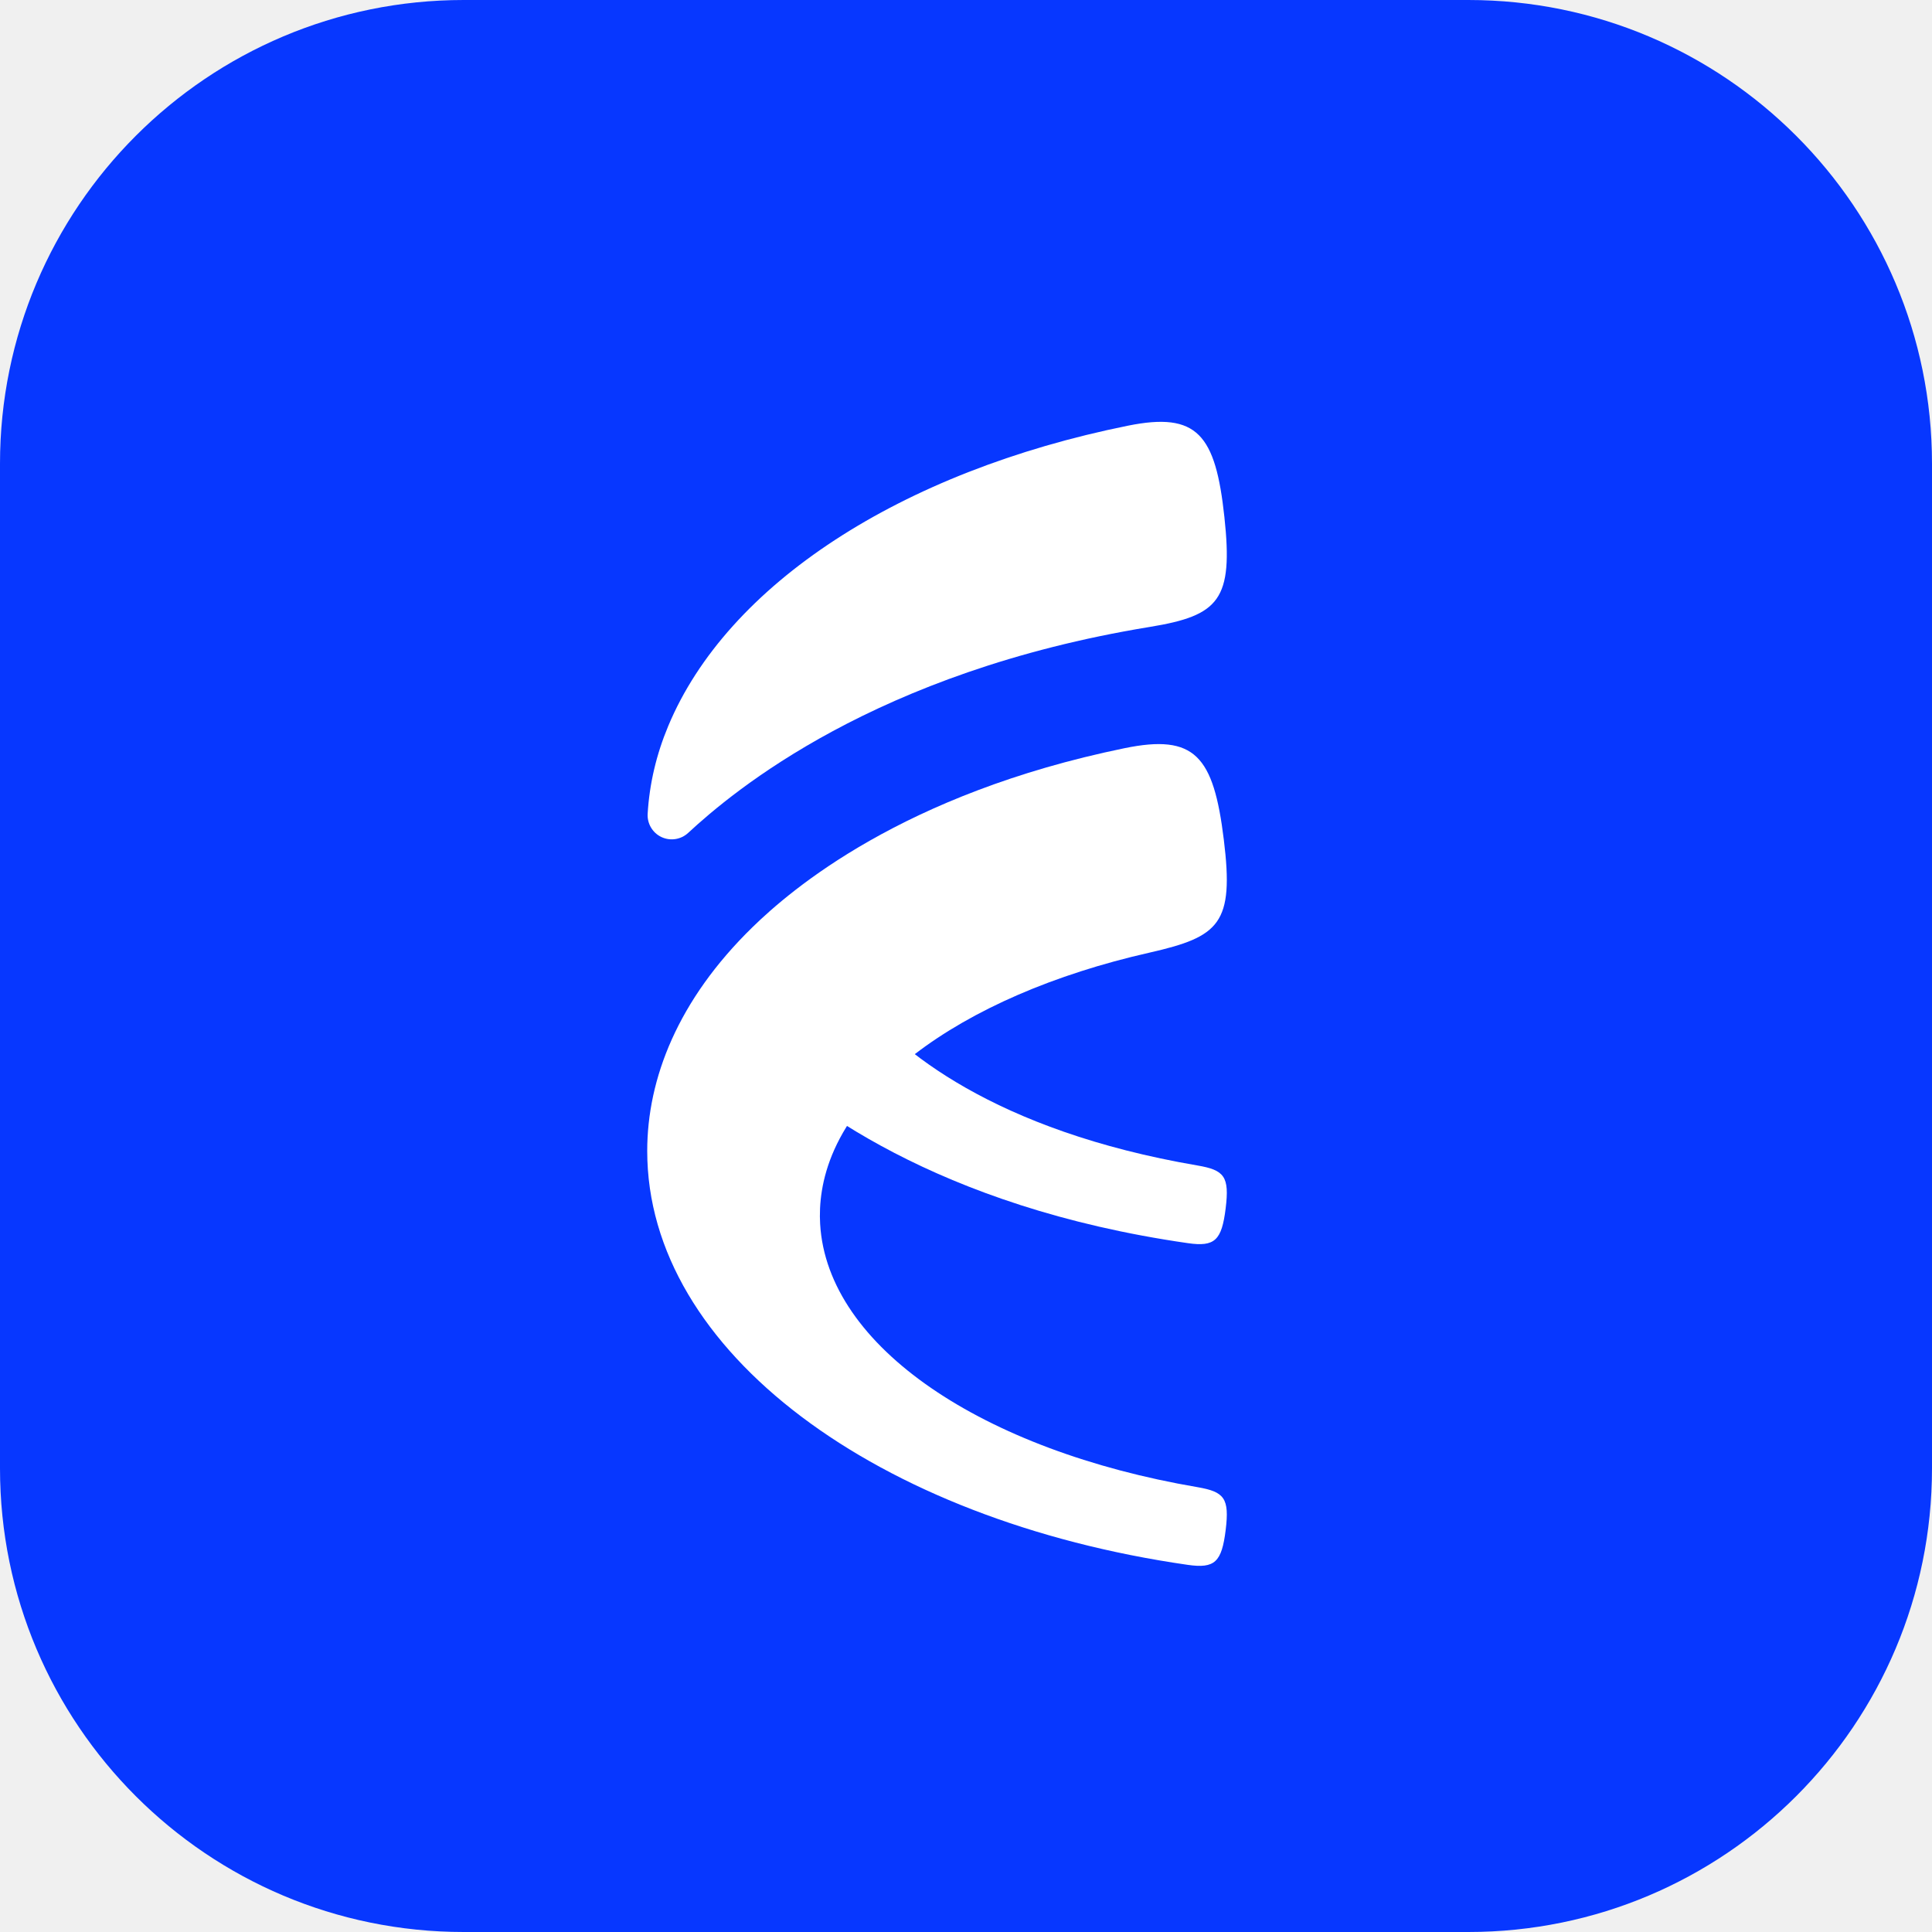
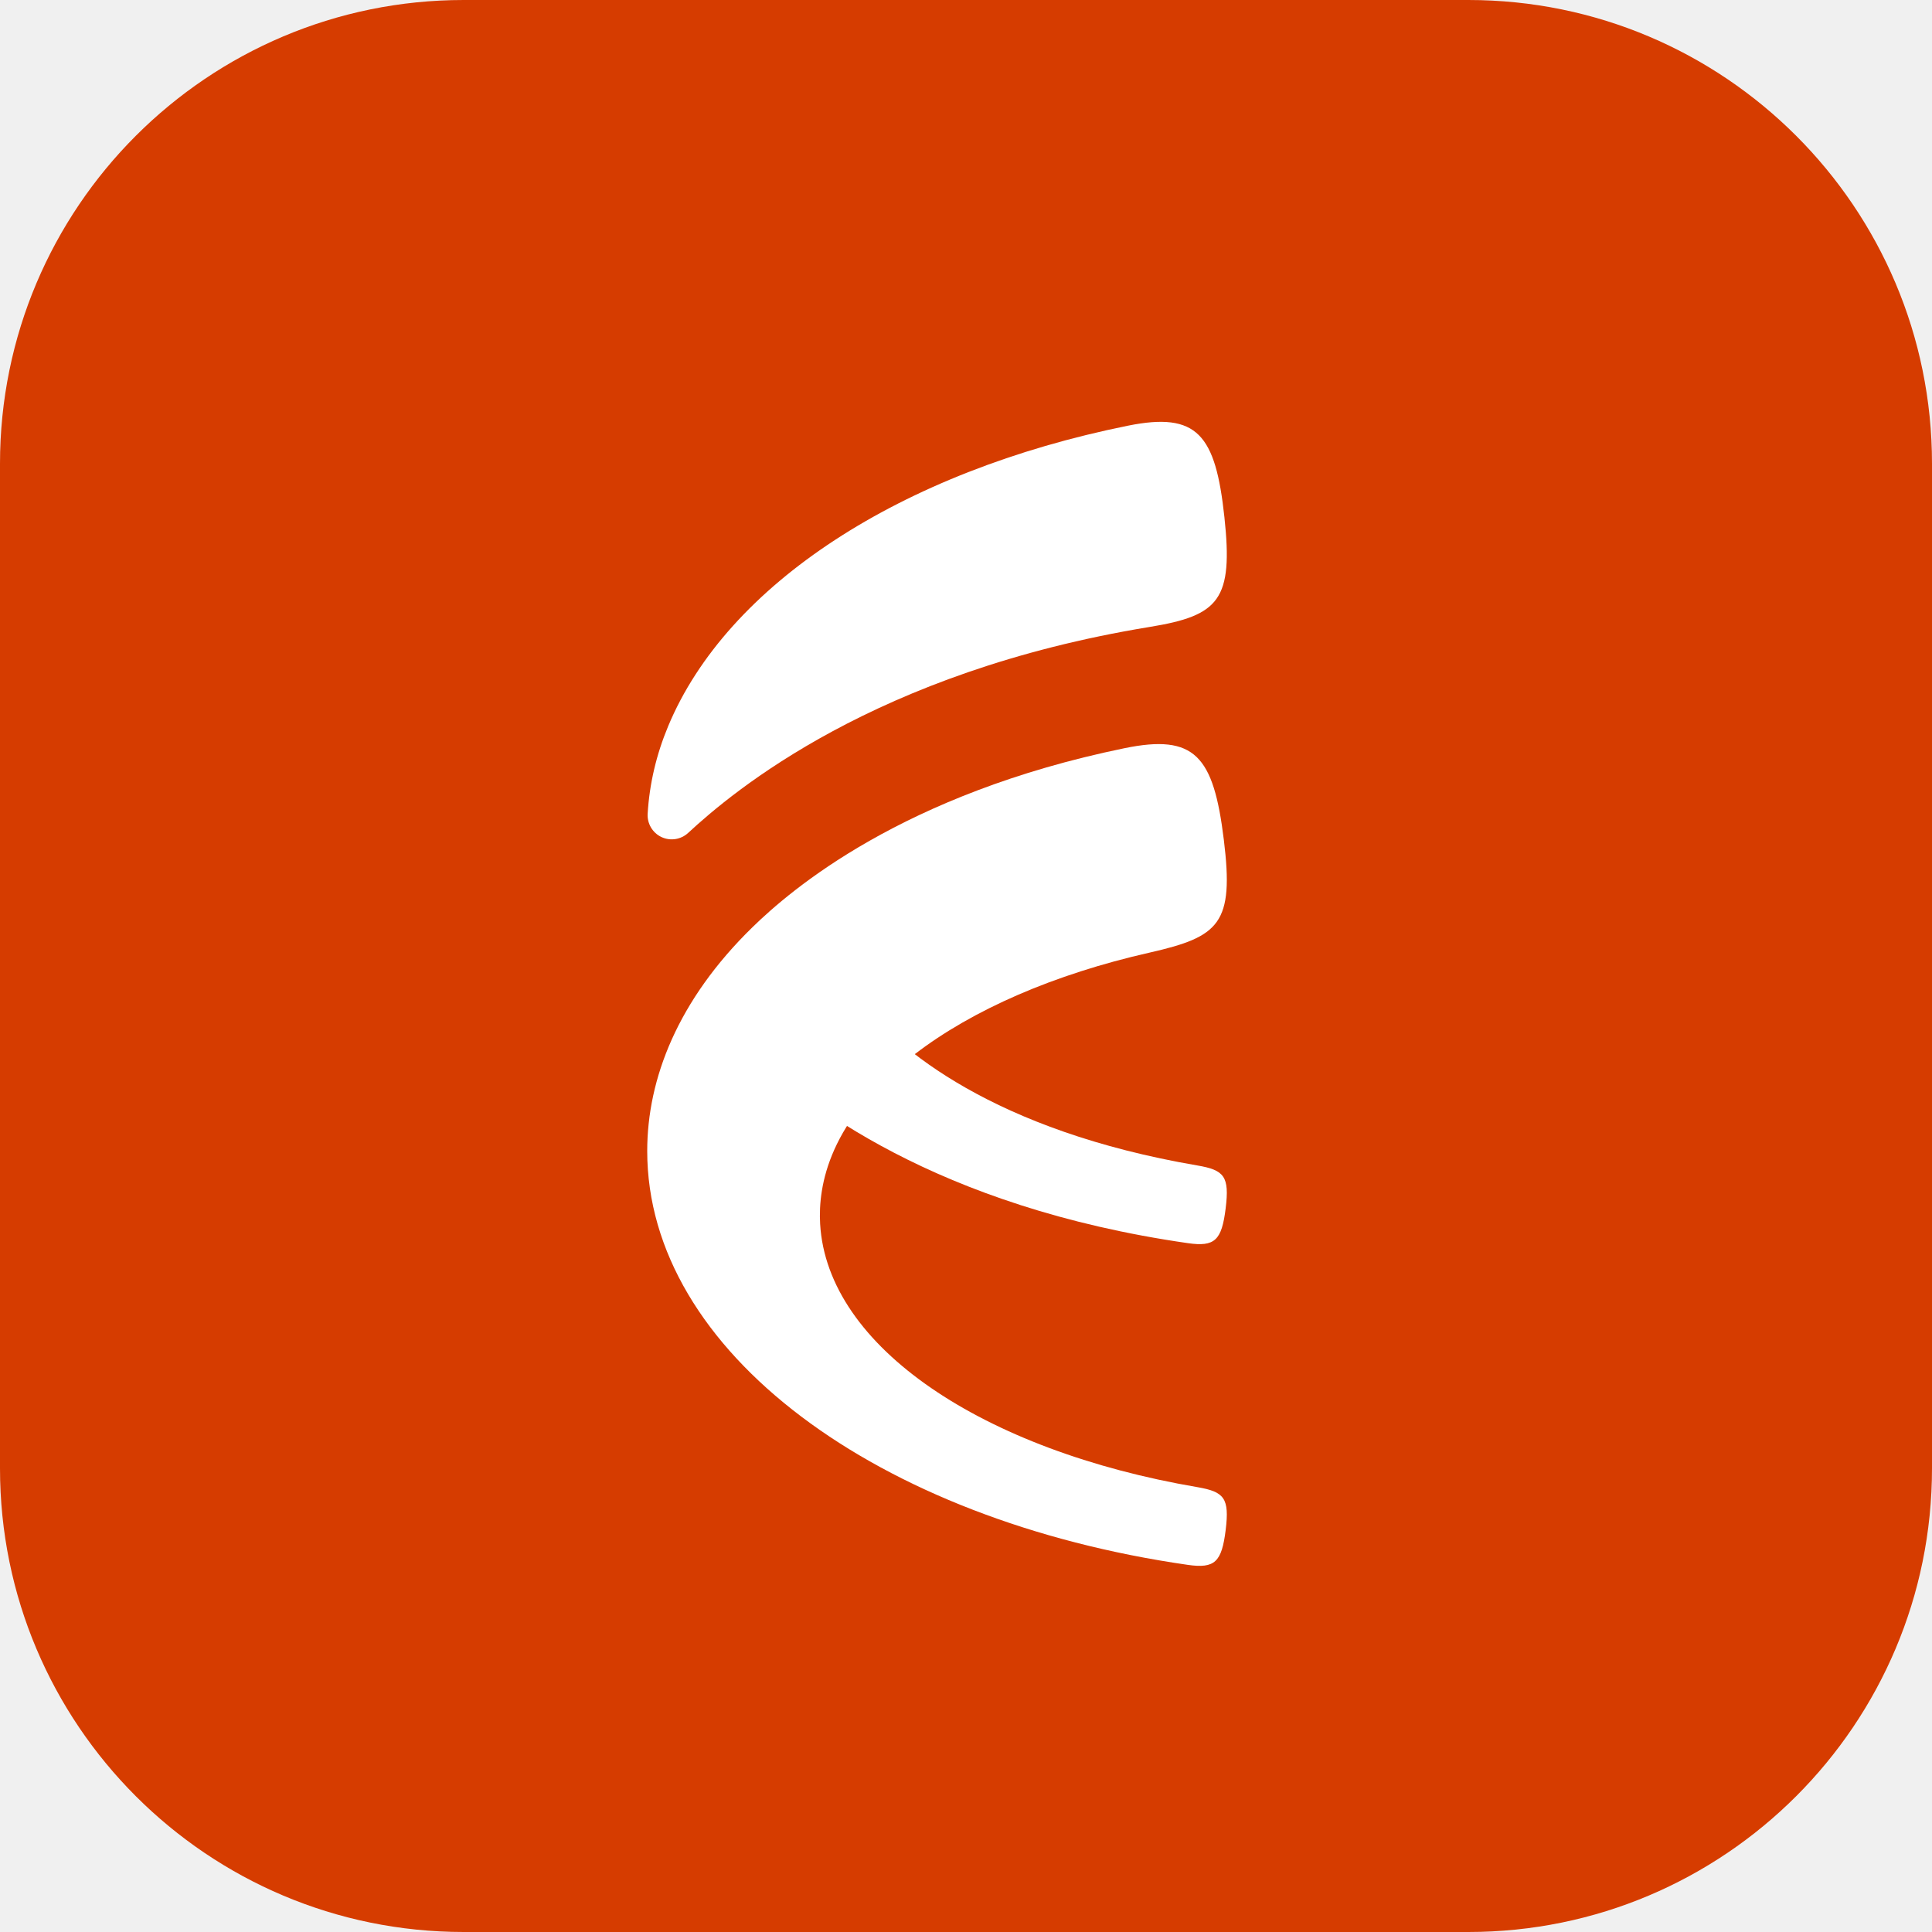
<svg xmlns="http://www.w3.org/2000/svg" width="32" height="32" viewBox="0 0 32 32" fill="none">
-   <rect width="32" height="32" rx="7.68" fill="#0737ff" />
+   <rect width="32" height="32" rx="7.68" fill="#d63c00" />
  <g transform="translate(10.72 6.8) scale(0.8)">
    <path d="M9.955 0.313C5.246 1.263 1.658 3.599 0.434 6.534C0.19 7.118 0.046 7.725 0.009 8.348C-0.003 8.552 0.11 8.743 0.294 8.83C0.479 8.917 0.698 8.883 0.848 8.744C1.78 7.881 4.717 5.41 10.404 4.48C11.847 4.244 12.134 3.917 11.95 2.206C11.766 0.495 11.389 0.024 9.955 0.313Z" fill="white" />
    <path d="M9.88 6.991C5.285 7.935 2.974 9.921 2.178 10.698C0.632 12.206 0 13.835 0 15.33C0 19.489 4.773 22.976 11.193 23.899C11.753 23.979 11.894 23.839 11.976 23.179C12.057 22.518 11.949 22.386 11.392 22.29C6.958 21.533 3.726 19.389 3.58 16.84C3.535 16.049 3.76 14.692 5.536 13.328C6.736 12.406 8.42 11.671 10.4 11.223C11.851 10.893 12.152 10.624 11.938 8.886C11.725 7.148 11.338 6.691 9.88 6.991Z" fill="white" />
    <path d="M11.193 17.238C5.987 16.49 3.213 14.334 2.104 13.229L4.381 12.195C5.161 13.214 7.18 14.91 11.392 15.63C11.949 15.725 12.057 15.858 11.976 16.518C11.894 17.179 11.753 17.319 11.193 17.238Z" fill="white" />
  </g>
</svg>
